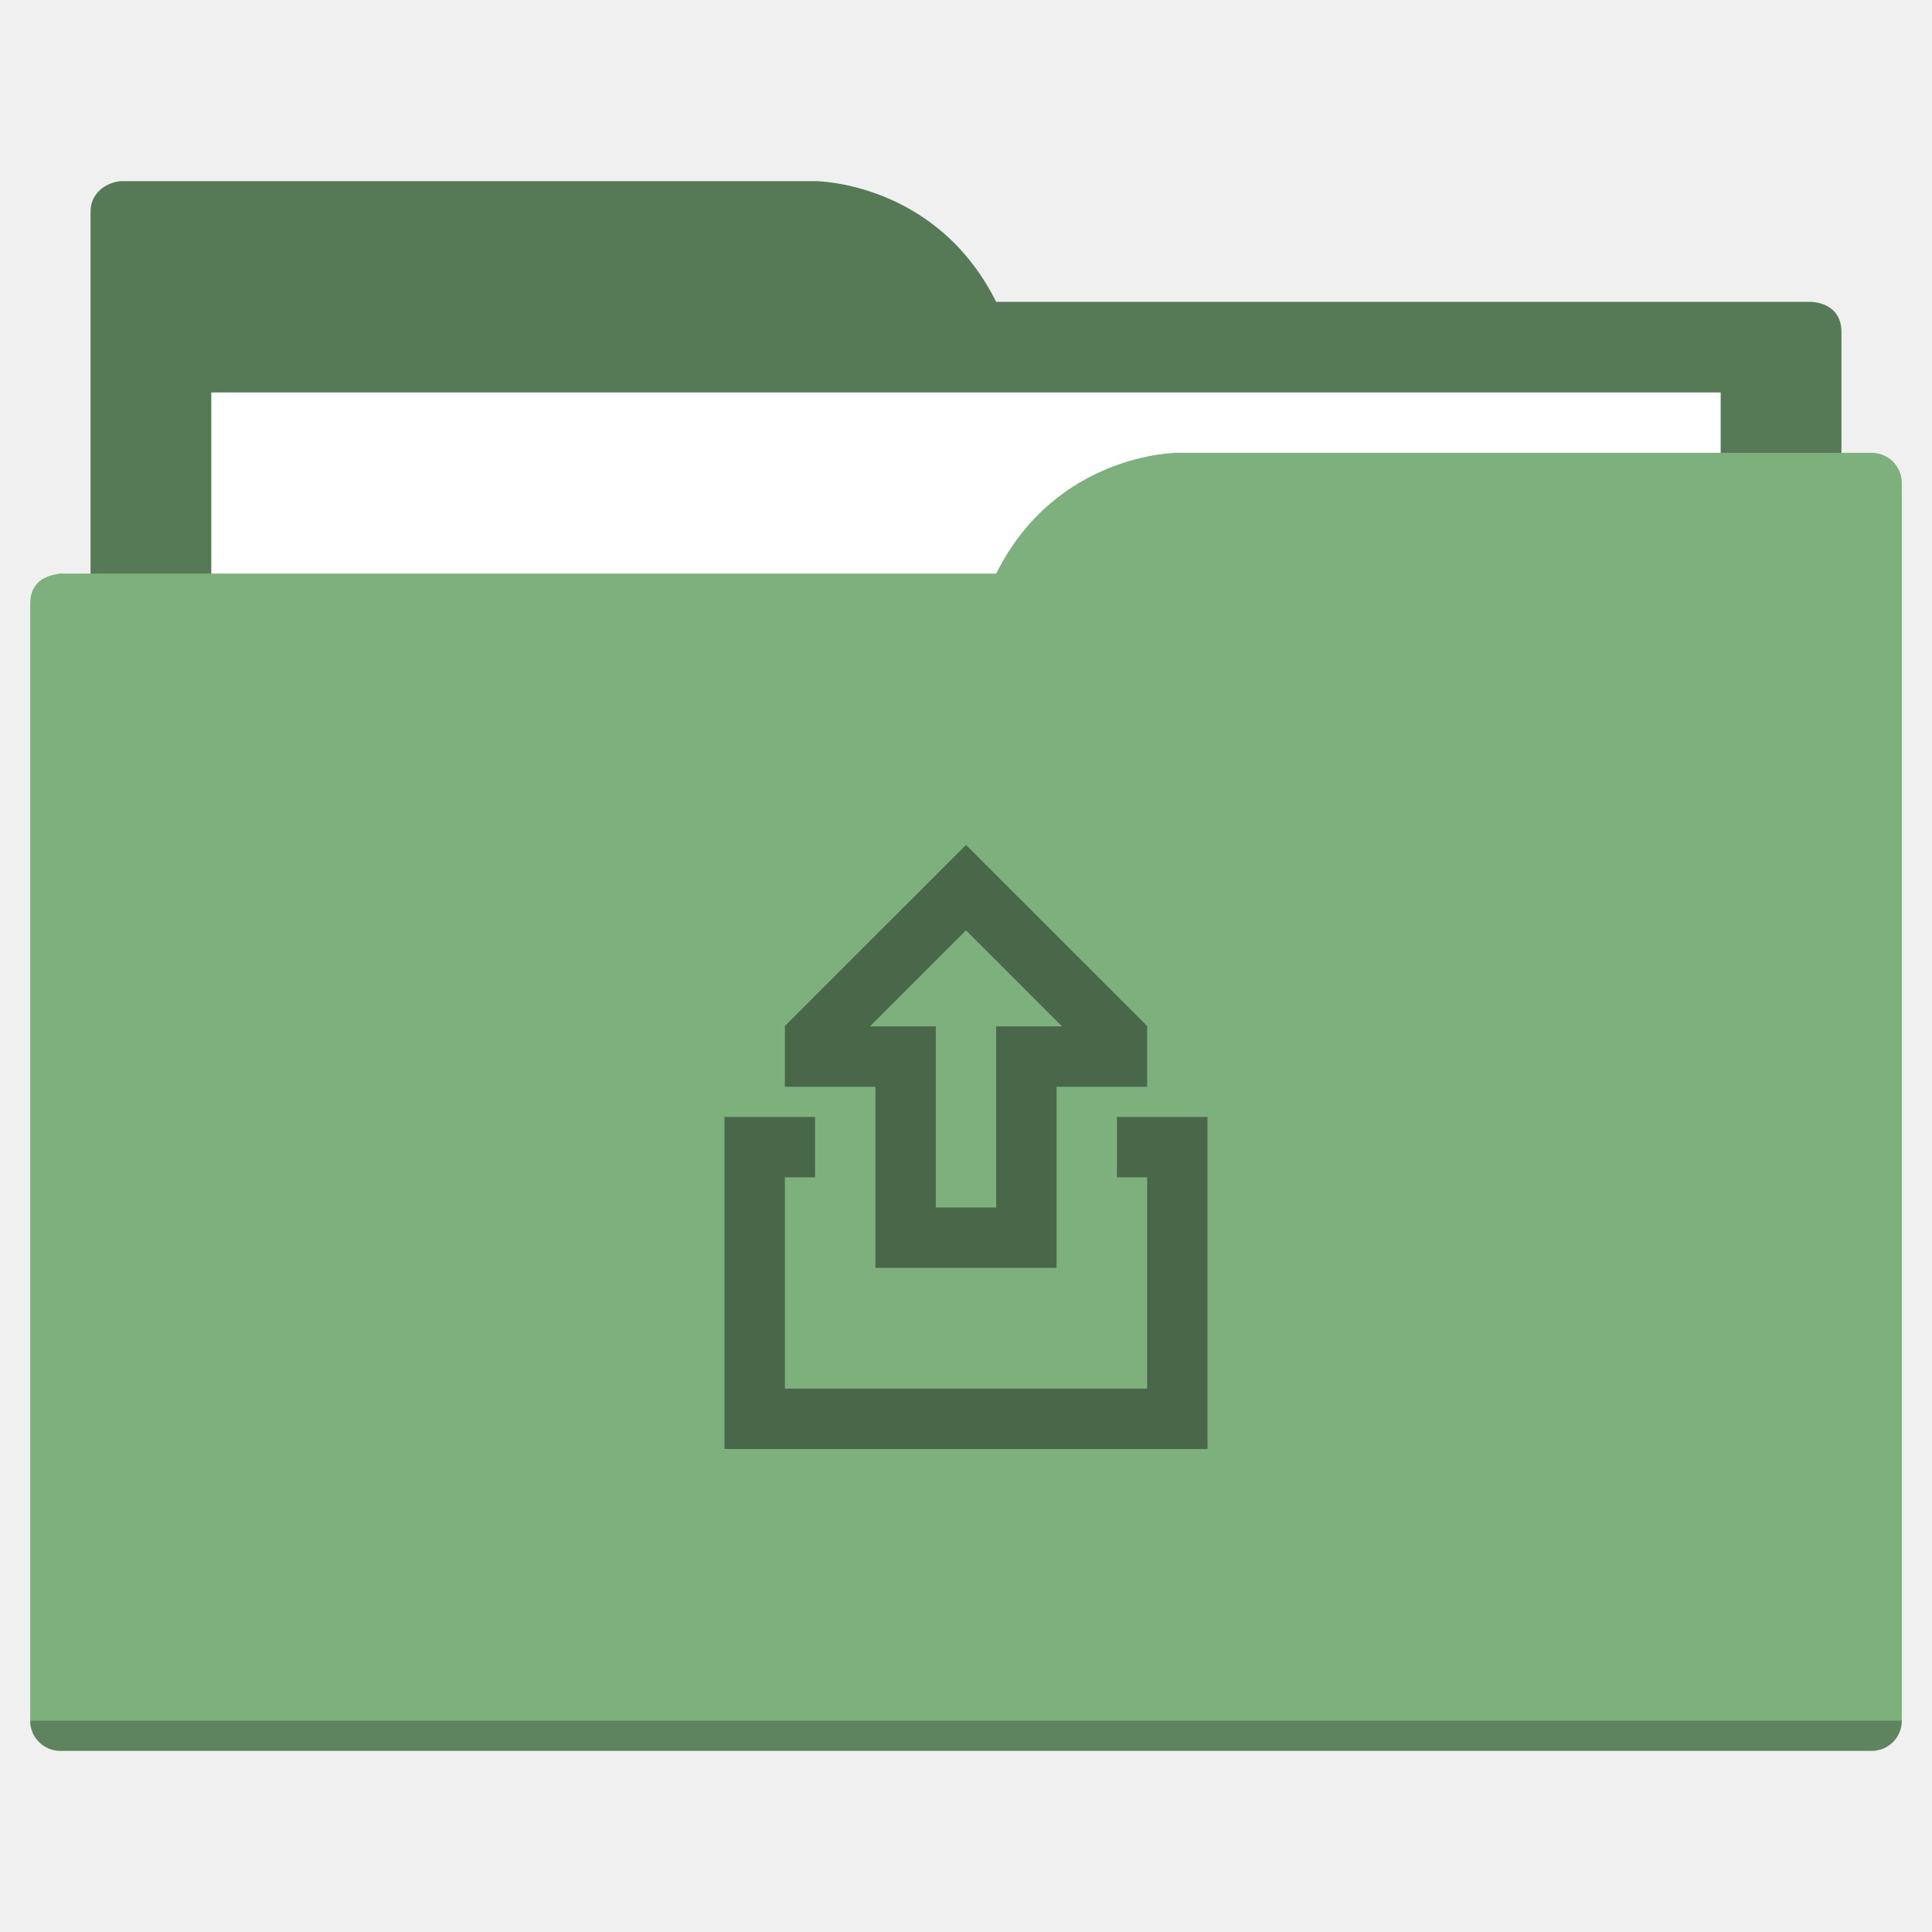
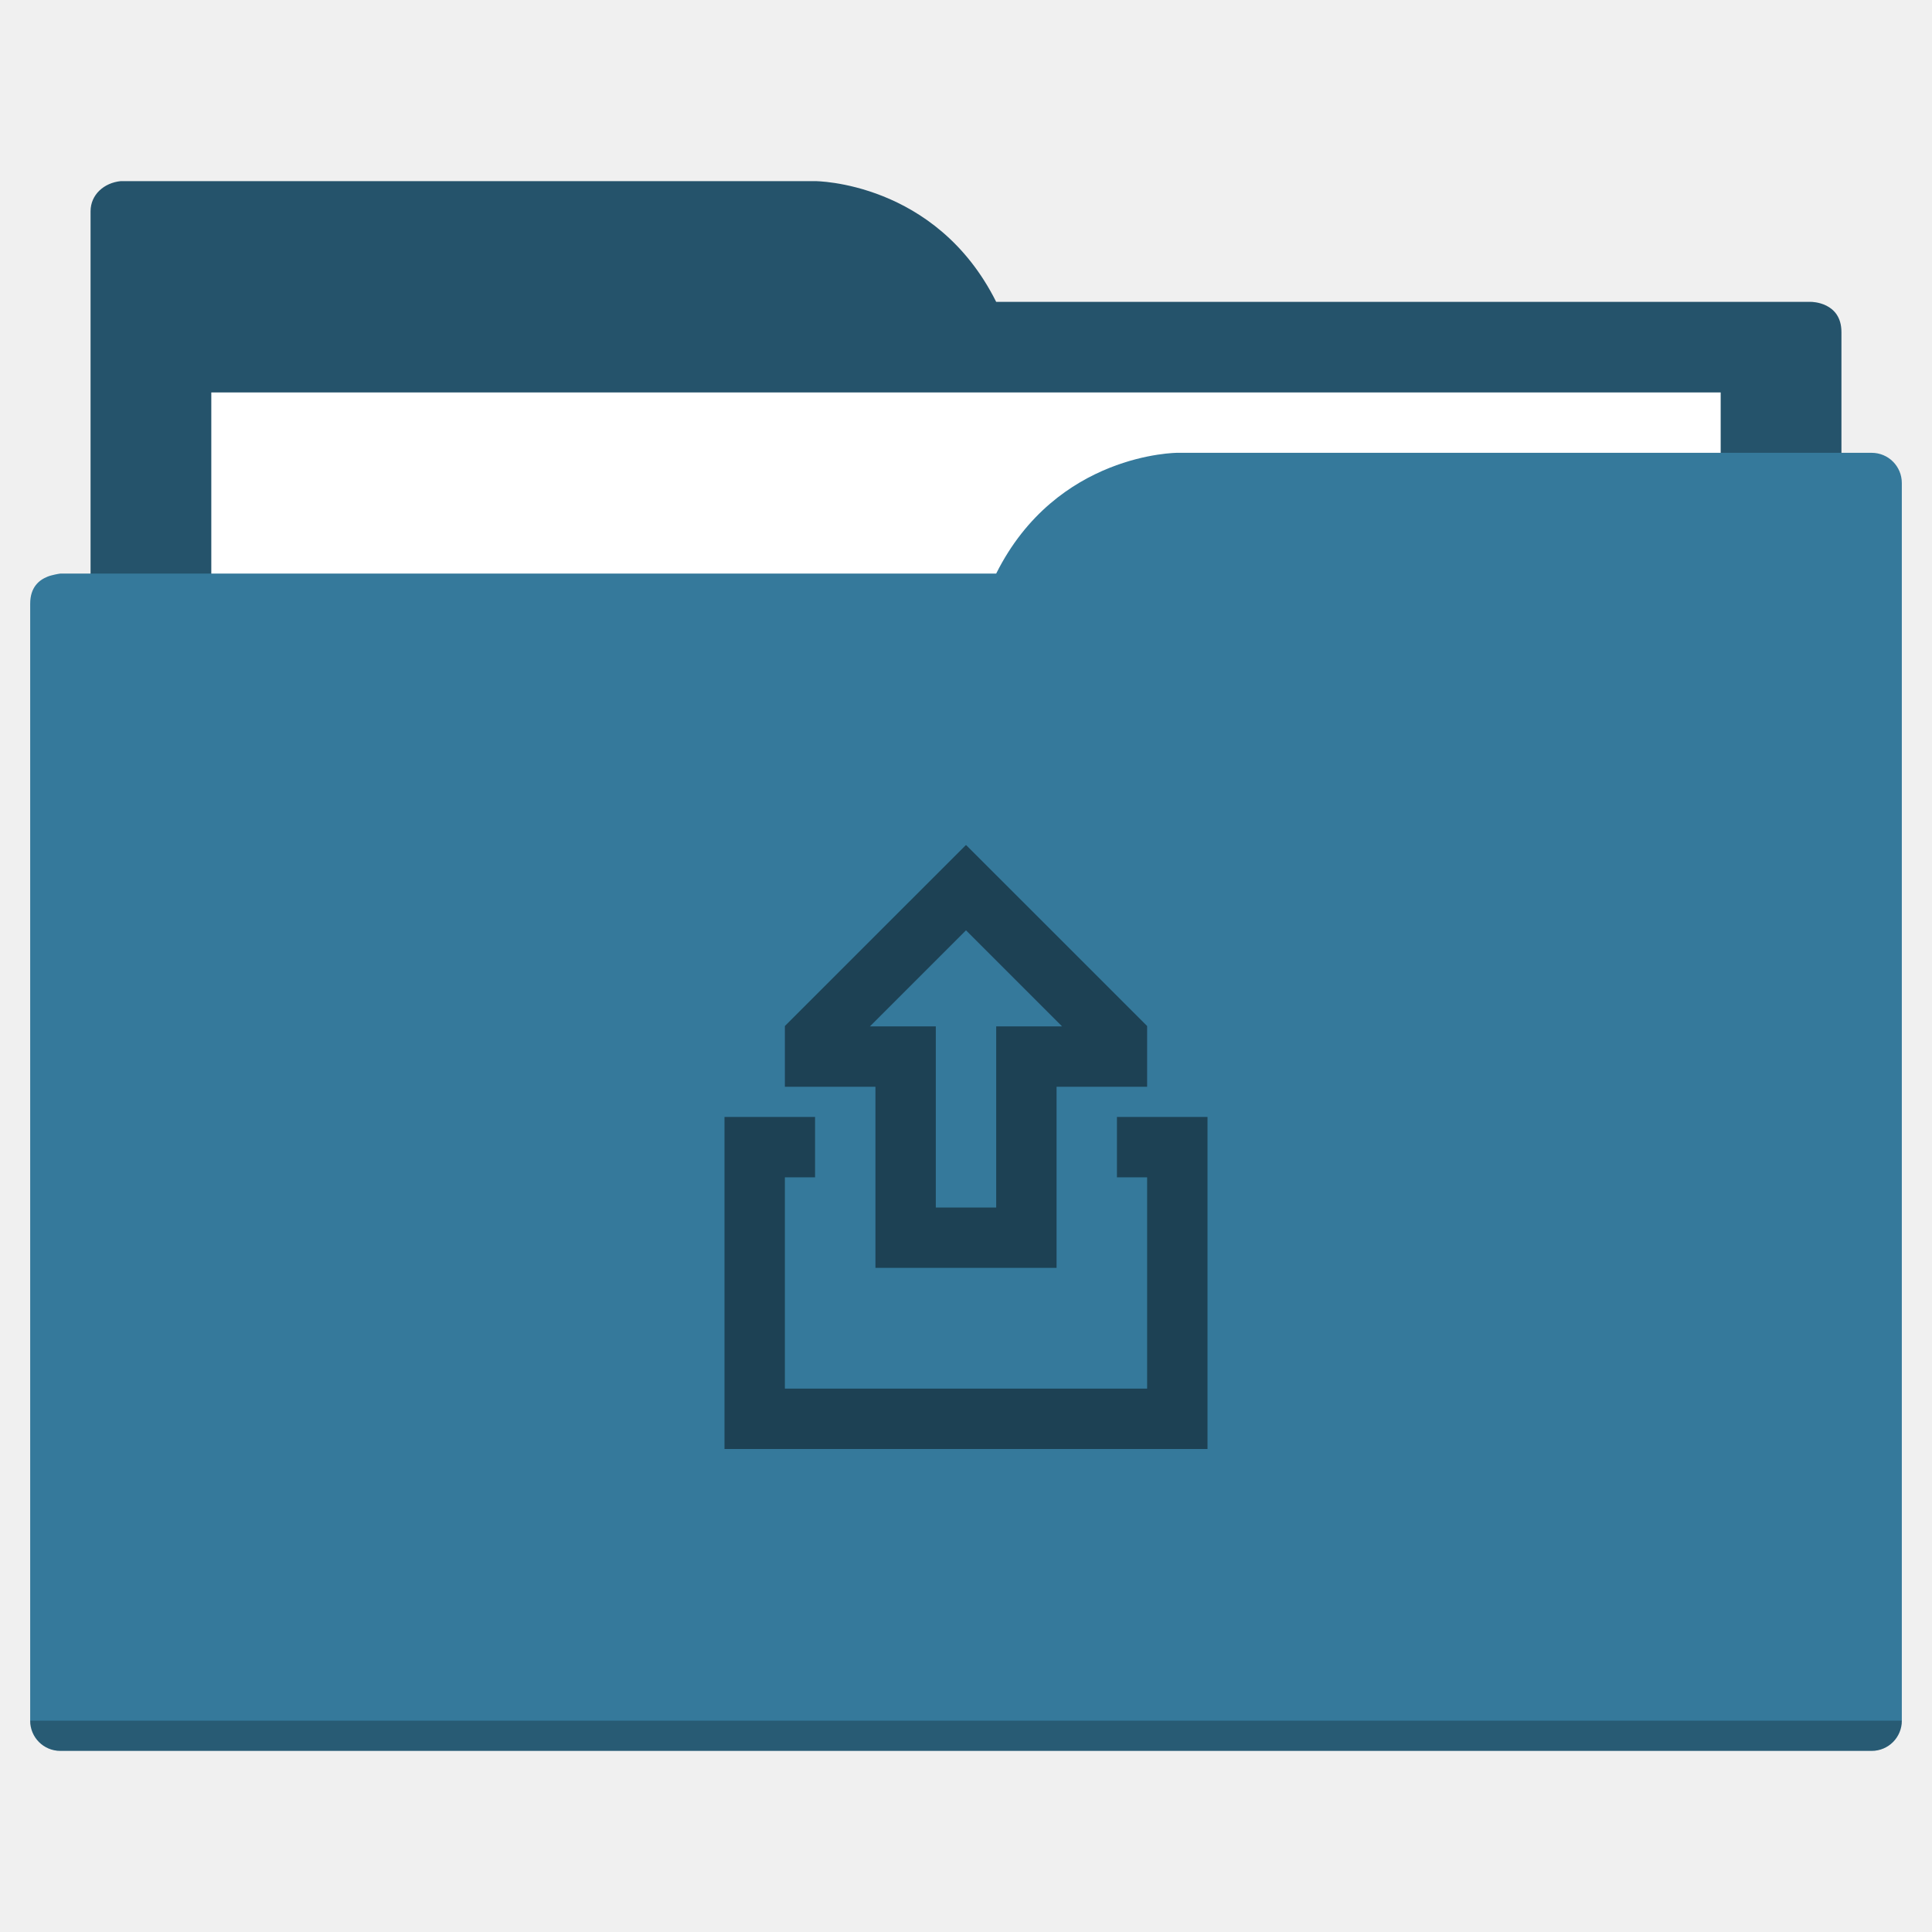
<svg xmlns="http://www.w3.org/2000/svg" width="64" height="64" id="svg5453" version="1.1" viewBox="0 0 64 64">
  <defs id="defs5455" />
  <g id="layer1" transform="translate(-384.5714,-483.798)">
-     <path style="fill:#567956;fill-opacity:1;fill-rule:evenodd;stroke:none;stroke-width:1px;stroke-linecap:butt;stroke-linejoin:miter;stroke-opacity:1" d="M 4 6 C 3.449 6.055 3 6.446 3 7 L 3 9 L 3 49 L 61 49 L 61 14 L 61 13 L 61 11 C 61 10 60 10 60 10 L 58 10 L 37 10 L 33 10 C 31 6 27 6 27 6 L 5 6 L 4 6 z " transform="translate(384.5714,483.798)" id="folderTab-5" />
+     <path style="fill:#25536b;fill-opacity:1;fill-rule:evenodd;stroke:none;stroke-width:1px;stroke-linecap:butt;stroke-linejoin:miter;stroke-opacity:1" d="M 4 6 C 3.449 6.055 3 6.446 3 7 L 3 9 L 3 49 L 61 49 L 61 14 L 61 13 L 61 11 C 61 10 60 10 60 10 L 58 10 L 37 10 L 33 10 C 31 6 27 6 27 6 L 5 6 L 4 6 z " transform="translate(384.5714,483.798)" id="folderTab-5" />
    <path style="color:#000000;text-decoration:none;text-decoration-line:none;text-decoration-style:solid;text-decoration-color:#000000;white-space:normal;clip-rule:nonzero;display:inline;overflow:visible;visibility:visible;opacity:1;isolation:auto;mix-blend-mode:normal;color-interpolation:sRGB;color-interpolation-filters:linearRGB;solid-color:#000000;solid-opacity:1;fill:#ffffff;fill-opacity:1;fill-rule:nonzero;stroke:none;stroke-width:1;stroke-linecap:butt;stroke-linejoin:miter;stroke-miterlimit:4;stroke-dasharray:none;stroke-dashoffset:0;stroke-opacity:1;color-rendering:auto;image-rendering:auto;shape-rendering:auto;text-rendering:auto;enable-background:accumulate" d="m 391.571,496.798 50,0 0,32 -50,0 z" id="folderPaper-9" />
-     <path style="fill:#7db07d;fill-opacity:1;fill-rule:evenodd;stroke:none;stroke-width:1px;stroke-linecap:butt;stroke-linejoin:miter;stroke-opacity:1" d="M 39 15 C 39 15 35 15 33 19 L 29 19 L 4 19 L 2 19 C 2 19 1.868 19.017 1.711 19.059 C 1.665 19.073 1.619 19.081 1.576 19.102 C 1.302 19.211 1 19.445 1 20 L 1 22 L 1 23 L 1 57 C 1 57.554 1.446 58 2 58 L 62 58 C 62.554 58 63 57.554 63 57 L 63 18 L 63 16 C 63 15.446 62.554 15 62 15 L 61 15 L 39 15 z " transform="translate(384.5714,483.798)" id="folderFront-2" />
+     <path style="fill:#35799b;fill-opacity:1;fill-rule:evenodd;stroke:none;stroke-width:1px;stroke-linecap:butt;stroke-linejoin:miter;stroke-opacity:1" d="M 39 15 C 39 15 35 15 33 19 L 29 19 L 4 19 L 2 19 C 2 19 1.868 19.017 1.711 19.059 C 1.665 19.073 1.619 19.081 1.576 19.102 C 1.302 19.211 1 19.445 1 20 L 1 22 L 1 23 L 1 57 C 1 57.554 1.446 58 2 58 L 62 58 C 62.554 58 63 57.554 63 57 L 63 18 L 63 16 C 63 15.446 62.554 15 62 15 L 61 15 L 39 15 z " transform="translate(384.5714,483.798)" id="folderFront-2" />
    <path style="opacity:0.25;fill:#000000;fill-opacity:1;stroke:none" d="m 385.571,540.798 c 0,0.554 0.446,1 1,1 l 60,0 c 0.554,0 1,-0.446 1,-1 z" id="folderShadow-5" />
-     <path style="color:#000000;clip-rule:nonzero;display:inline;overflow:visible;visibility:visible;opacity:1;isolation:auto;mix-blend-mode:normal;color-interpolation:sRGB;color-interpolation-filters:linearRGB;solid-color:#000000;solid-opacity:1;fill:#496749;fill-opacity:1;fill-rule:nonzero;stroke:none;stroke-width:1;stroke-linecap:butt;stroke-linejoin:miter;stroke-miterlimit:4;stroke-dasharray:none;stroke-dashoffset:0;stroke-opacity:1;color-rendering:auto;image-rendering:auto;shape-rendering:auto;text-rendering:auto;enable-background:accumulate" d="M 31.99,28 26,33.988 26,34 l 0,2 3,0 0,6 6,0 0,-6 3,0 0,-2 0,-0.012 L 32.01,28 32,28 31.99,28 Z M 32,30.818 35.182,34 33,34 l 0,2 0,4 -2,0 0,-4 0,-2 -2.182,0 L 32,30.818 Z M 24,37 l 0,2 0,9 16,0 0,-9 0,-2 -2,0 -1,0 0,2 1,0 0,7 -12,0 0,-7 1,0 0,-2 -1,0 -2,0 z" transform="translate(384.5714,483.798)" id="folderGlyph" />
-     <rect style="color:#000000;clip-rule:nonzero;display:inline;overflow:visible;visibility:visible;opacity:1;isolation:auto;mix-blend-mode:normal;color-interpolation:sRGB;color-interpolation-filters:linearRGB;solid-color:#000000;solid-opacity:1;fill:#567956;fill-opacity:1;fill-rule:nonzero;stroke:none;stroke-width:1;stroke-linecap:butt;stroke-linejoin:miter;stroke-miterlimit:4;stroke-dasharray:none;stroke-dashoffset:0;stroke-opacity:1;color-rendering:auto;image-rendering:auto;shape-rendering:auto;text-rendering:auto;enable-background:accumulate" id="rect4157" width="5" height="5" x="377.571" y="483.798" />
-     <rect style="color:#000000;clip-rule:nonzero;display:inline;overflow:visible;visibility:visible;opacity:1;isolation:auto;mix-blend-mode:normal;color-interpolation:sRGB;color-interpolation-filters:linearRGB;solid-color:#000000;solid-opacity:1;fill:#7db07d;fill-opacity:1;fill-rule:nonzero;stroke:none;stroke-width:1;stroke-linecap:butt;stroke-linejoin:miter;stroke-miterlimit:4;stroke-dasharray:none;stroke-dashoffset:0;stroke-opacity:1;color-rendering:auto;image-rendering:auto;shape-rendering:auto;text-rendering:auto;enable-background:accumulate" id="rect4157-5" width="5" height="5" x="377.571" y="491.798" />
-     <rect style="color:#000000;clip-rule:nonzero;display:inline;overflow:visible;visibility:visible;opacity:1;isolation:auto;mix-blend-mode:normal;color-interpolation:sRGB;color-interpolation-filters:linearRGB;solid-color:#000000;solid-opacity:1;fill:#496749;fill-opacity:1;fill-rule:nonzero;stroke:none;stroke-width:1;stroke-linecap:butt;stroke-linejoin:miter;stroke-miterlimit:4;stroke-dasharray:none;stroke-dashoffset:0;stroke-opacity:1;color-rendering:auto;image-rendering:auto;shape-rendering:auto;text-rendering:auto;enable-background:accumulate" id="rect4157-8" width="5" height="5" x="377.571" y="499.798" />
+     <path style="color:#000000;clip-rule:nonzero;display:inline;overflow:visible;visibility:visible;opacity:1;isolation:auto;mix-blend-mode:normal;color-interpolation:sRGB;color-interpolation-filters:linearRGB;solid-color:#000000;solid-opacity:1;fill:#1d4154;fill-opacity:1;fill-rule:nonzero;stroke:none;stroke-width:1;stroke-linecap:butt;stroke-linejoin:miter;stroke-miterlimit:4;stroke-dasharray:none;stroke-dashoffset:0;stroke-opacity:1;color-rendering:auto;image-rendering:auto;shape-rendering:auto;text-rendering:auto;enable-background:accumulate" d="M 31.99,28 26,33.988 26,34 l 0,2 3,0 0,6 6,0 0,-6 3,0 0,-2 0,-0.012 L 32.01,28 32,28 31.99,28 Z M 32,30.818 35.182,34 33,34 l 0,2 0,4 -2,0 0,-4 0,-2 -2.182,0 L 32,30.818 Z M 24,37 l 0,2 0,9 16,0 0,-9 0,-2 -2,0 -1,0 0,2 1,0 0,7 -12,0 0,-7 1,0 0,-2 -1,0 -2,0 z" transform="translate(384.5714,483.798)" id="folderGlyph" />
+     <rect style="color:#000000;clip-rule:nonzero;display:inline;overflow:visible;visibility:visible;opacity:1;isolation:auto;mix-blend-mode:normal;color-interpolation:sRGB;color-interpolation-filters:linearRGB;solid-color:#000000;solid-opacity:1;fill:#25536b;fill-opacity:1;fill-rule:nonzero;stroke:none;stroke-width:1;stroke-linecap:butt;stroke-linejoin:miter;stroke-miterlimit:4;stroke-dasharray:none;stroke-dashoffset:0;stroke-opacity:1;color-rendering:auto;image-rendering:auto;shape-rendering:auto;text-rendering:auto;enable-background:accumulate" id="rect4157" width="5" height="5" x="377.571" y="483.798" />
+     <rect style="color:#000000;clip-rule:nonzero;display:inline;overflow:visible;visibility:visible;opacity:1;isolation:auto;mix-blend-mode:normal;color-interpolation:sRGB;color-interpolation-filters:linearRGB;solid-color:#000000;solid-opacity:1;fill:#35799b;fill-opacity:1;fill-rule:nonzero;stroke:none;stroke-width:1;stroke-linecap:butt;stroke-linejoin:miter;stroke-miterlimit:4;stroke-dasharray:none;stroke-dashoffset:0;stroke-opacity:1;color-rendering:auto;image-rendering:auto;shape-rendering:auto;text-rendering:auto;enable-background:accumulate" id="rect4157-5" width="5" height="5" x="377.571" y="491.798" />
+     <rect style="color:#000000;clip-rule:nonzero;display:inline;overflow:visible;visibility:visible;opacity:1;isolation:auto;mix-blend-mode:normal;color-interpolation:sRGB;color-interpolation-filters:linearRGB;solid-color:#000000;solid-opacity:1;fill:#1d4154;fill-opacity:1;fill-rule:nonzero;stroke:none;stroke-width:1;stroke-linecap:butt;stroke-linejoin:miter;stroke-miterlimit:4;stroke-dasharray:none;stroke-dashoffset:0;stroke-opacity:1;color-rendering:auto;image-rendering:auto;shape-rendering:auto;text-rendering:auto;enable-background:accumulate" id="rect4157-8" width="5" height="5" x="377.571" y="499.798" />
  </g>
</svg>
